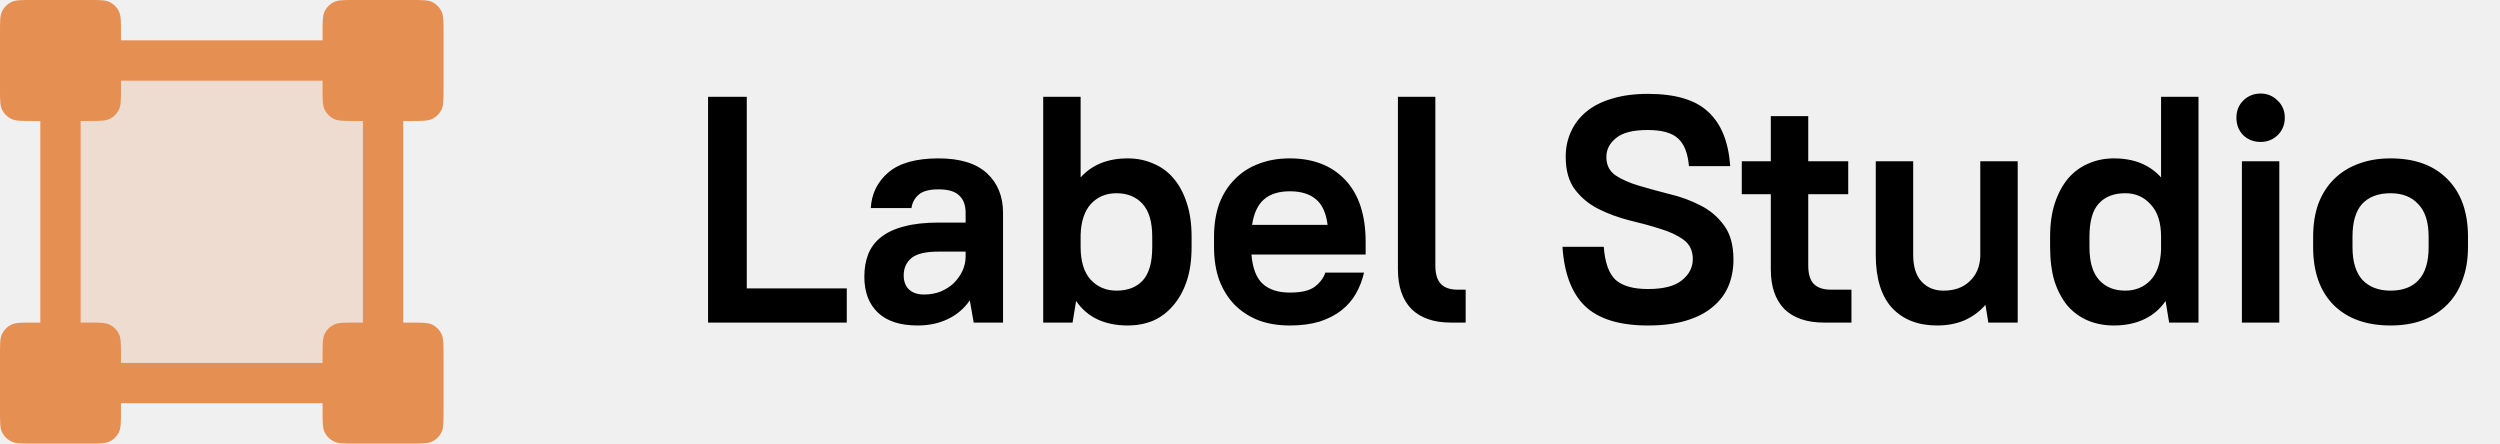
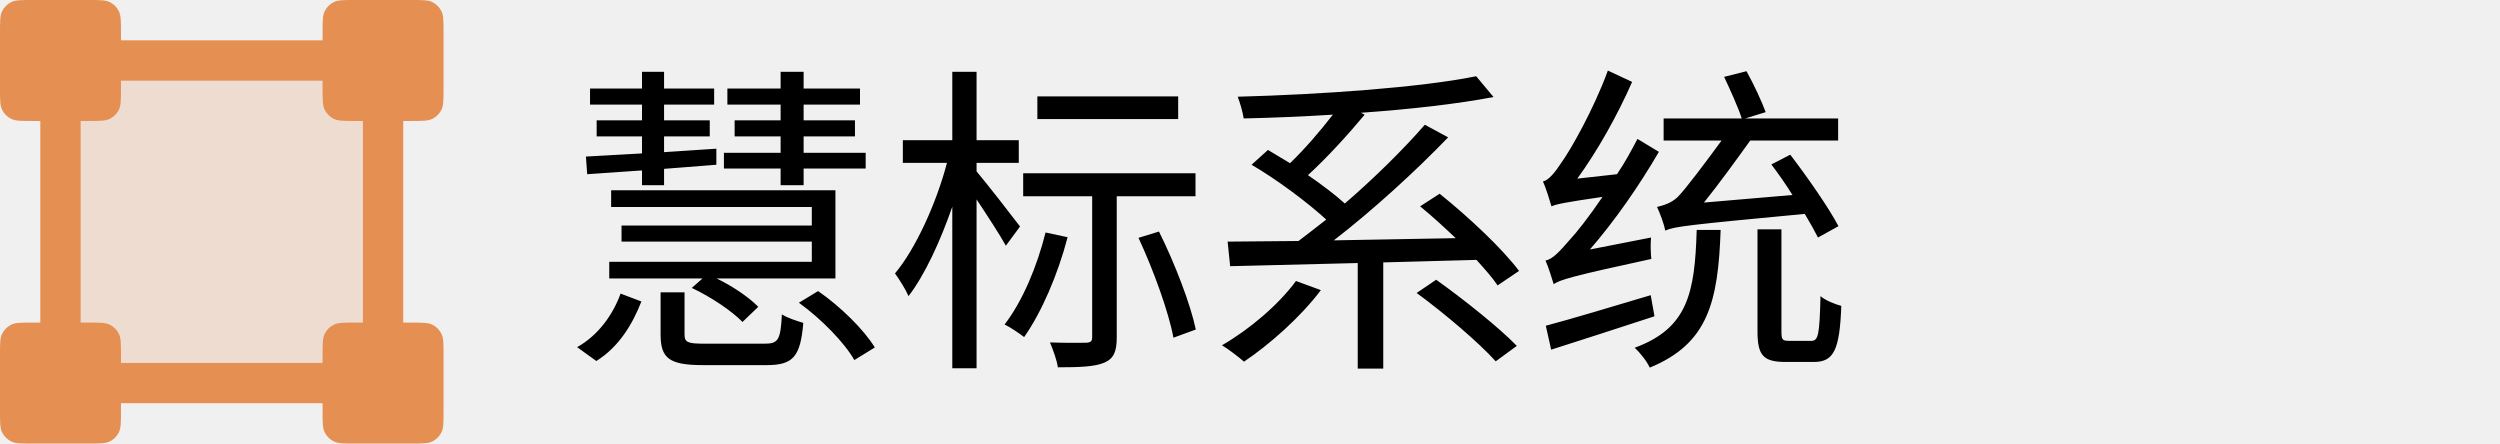
<svg xmlns="http://www.w3.org/2000/svg" width="124" height="22" viewBox="0 0 124 22" fill="none">
  <g clip-path="url(#clip0)">
-     <path d="M35.12 4.8H37.04V14.304H42V16H35.12V4.8ZM45.511 16.144C44.647 16.144 43.991 15.931 43.543 15.504C43.095 15.077 42.871 14.485 42.871 13.728C42.871 13.312 42.935 12.939 43.063 12.608C43.201 12.267 43.415 11.984 43.703 11.76C44.001 11.525 44.38 11.349 44.839 11.232C45.308 11.104 45.879 11.04 46.551 11.04H47.895V10.56C47.895 10.176 47.788 9.888 47.575 9.696C47.372 9.493 47.031 9.392 46.551 9.392C46.103 9.392 45.777 9.477 45.575 9.648C45.372 9.819 45.249 10.043 45.207 10.32H43.191C43.233 9.605 43.521 9.019 44.055 8.56C44.599 8.091 45.431 7.856 46.551 7.856C47.617 7.856 48.417 8.101 48.951 8.592C49.484 9.083 49.751 9.739 49.751 10.56V16H48.295L48.103 14.896C47.825 15.301 47.463 15.611 47.015 15.824C46.577 16.037 46.076 16.144 45.511 16.144ZM45.831 14.608C46.129 14.608 46.401 14.56 46.647 14.464C46.903 14.357 47.121 14.219 47.303 14.048C47.484 13.867 47.628 13.664 47.735 13.44C47.841 13.216 47.895 12.976 47.895 12.72V12.48H46.551C45.911 12.48 45.463 12.587 45.207 12.8C44.951 13.013 44.823 13.301 44.823 13.664C44.823 13.952 44.908 14.181 45.079 14.352C45.26 14.523 45.511 14.608 45.831 14.608ZM55.935 16.144C55.37 16.144 54.868 16.043 54.431 15.84C54.005 15.637 53.653 15.333 53.375 14.928L53.199 16H51.743V4.8H53.599V8.8C54.164 8.171 54.943 7.856 55.935 7.856C56.394 7.856 56.815 7.941 57.199 8.112C57.594 8.272 57.93 8.517 58.207 8.848C58.484 9.168 58.703 9.573 58.863 10.064C59.023 10.544 59.103 11.104 59.103 11.744V12.256C59.103 12.896 59.023 13.456 58.863 13.936C58.703 14.416 58.479 14.821 58.191 15.152C57.914 15.483 57.583 15.733 57.199 15.904C56.815 16.064 56.394 16.144 55.935 16.144ZM55.375 14.416C55.941 14.416 56.378 14.245 56.687 13.904C56.996 13.563 57.151 13.013 57.151 12.256V11.744C57.151 11.008 56.991 10.464 56.671 10.112C56.351 9.76 55.919 9.584 55.375 9.584C54.863 9.584 54.442 9.76 54.111 10.112C53.791 10.464 53.62 10.976 53.599 11.648V12.256C53.599 12.96 53.764 13.499 54.095 13.872C54.437 14.235 54.863 14.416 55.375 14.416ZM63.976 16.144C63.4 16.144 62.883 16.059 62.424 15.888C61.966 15.707 61.571 15.451 61.24 15.12C60.91 14.779 60.654 14.368 60.472 13.888C60.302 13.408 60.216 12.864 60.216 12.256V11.744C60.216 11.136 60.302 10.592 60.472 10.112C60.654 9.632 60.91 9.227 61.24 8.896C61.571 8.555 61.966 8.299 62.424 8.128C62.883 7.947 63.4 7.856 63.976 7.856C65.139 7.856 66.056 8.213 66.728 8.928C67.4 9.643 67.736 10.667 67.736 12V12.624H62.072C62.126 13.296 62.312 13.781 62.632 14.08C62.952 14.368 63.4 14.512 63.976 14.512C64.542 14.512 64.952 14.416 65.208 14.224C65.475 14.021 65.651 13.787 65.736 13.52H67.656C67.571 13.893 67.438 14.24 67.256 14.56C67.075 14.88 66.835 15.157 66.536 15.392C66.238 15.627 65.875 15.813 65.448 15.952C65.022 16.08 64.531 16.144 63.976 16.144ZM63.976 9.488C63.432 9.488 63.006 9.621 62.696 9.888C62.387 10.155 62.19 10.576 62.104 11.152H65.848C65.774 10.555 65.576 10.128 65.256 9.872C64.947 9.616 64.52 9.488 63.976 9.488ZM71.961 16C71.118 16 70.468 15.776 70.009 15.328C69.561 14.869 69.337 14.213 69.337 13.36V4.8H71.193V13.168C71.193 13.584 71.284 13.888 71.465 14.08C71.646 14.272 71.924 14.368 72.297 14.368H72.697V16H71.961ZM81.739 16.144C80.342 16.144 79.307 15.829 78.635 15.2C77.963 14.56 77.585 13.573 77.499 12.24H79.547C79.601 13.008 79.793 13.552 80.123 13.872C80.465 14.181 81.003 14.336 81.739 14.336C82.507 14.336 83.067 14.192 83.419 13.904C83.782 13.616 83.963 13.264 83.963 12.848C83.963 12.432 83.809 12.112 83.499 11.888C83.19 11.664 82.801 11.483 82.331 11.344C81.862 11.195 81.355 11.056 80.811 10.928C80.267 10.789 79.761 10.603 79.291 10.368C78.822 10.133 78.433 9.813 78.123 9.408C77.814 9.003 77.659 8.459 77.659 7.776C77.659 7.328 77.745 6.917 77.915 6.544C78.086 6.16 78.337 5.829 78.667 5.552C79.009 5.264 79.435 5.045 79.947 4.896C80.459 4.736 81.057 4.656 81.739 4.656C83.105 4.656 84.102 4.955 84.731 5.552C85.371 6.139 85.734 7.035 85.819 8.24H83.771C83.718 7.6 83.537 7.141 83.227 6.864C82.929 6.587 82.427 6.448 81.723 6.448C80.998 6.448 80.475 6.581 80.155 6.848C79.835 7.104 79.675 7.419 79.675 7.792C79.675 8.187 79.83 8.491 80.139 8.704C80.449 8.907 80.838 9.077 81.307 9.216C81.777 9.355 82.283 9.493 82.827 9.632C83.371 9.76 83.878 9.947 84.347 10.192C84.817 10.427 85.206 10.757 85.515 11.184C85.825 11.6 85.979 12.165 85.979 12.88C85.979 13.36 85.894 13.803 85.723 14.208C85.553 14.603 85.291 14.944 84.939 15.232C84.598 15.52 84.161 15.744 83.627 15.904C83.094 16.064 82.465 16.144 81.739 16.144ZM86.392 8H87.832V5.76H89.689V8H91.672V9.632H89.689V13.168C89.689 13.584 89.779 13.888 89.96 14.08C90.153 14.272 90.435 14.368 90.808 14.368H91.832V16H90.472C89.619 16 88.963 15.776 88.504 15.328C88.056 14.869 87.832 14.213 87.832 13.36V9.632H86.392V8ZM96.078 16.144C95.139 16.144 94.398 15.856 93.854 15.28C93.31 14.693 93.038 13.813 93.038 12.64V8H94.894V12.64C94.894 13.227 95.033 13.669 95.31 13.968C95.588 14.267 95.95 14.416 96.398 14.416C96.942 14.416 97.374 14.261 97.694 13.952C98.025 13.643 98.201 13.232 98.222 12.72V8H100.078V16H98.622L98.478 15.12C98.19 15.451 97.844 15.707 97.438 15.888C97.033 16.059 96.579 16.144 96.078 16.144ZM104.853 16.144C104.384 16.144 103.957 16.064 103.573 15.904C103.189 15.744 102.853 15.504 102.565 15.184C102.288 14.853 102.069 14.448 101.909 13.968C101.76 13.477 101.685 12.907 101.685 12.256V11.744C101.685 11.104 101.765 10.544 101.925 10.064C102.085 9.584 102.304 9.179 102.581 8.848C102.869 8.517 103.205 8.272 103.589 8.112C103.973 7.941 104.394 7.856 104.853 7.856C105.845 7.856 106.624 8.171 107.189 8.8V4.8H109.045V16H107.589L107.413 14.928C107.136 15.333 106.778 15.637 106.341 15.84C105.904 16.043 105.408 16.144 104.853 16.144ZM105.413 14.416C105.914 14.416 106.33 14.245 106.661 13.904C106.992 13.552 107.168 13.04 107.189 12.368V11.744C107.189 11.04 107.018 10.507 106.677 10.144C106.346 9.771 105.925 9.584 105.413 9.584C104.848 9.584 104.41 9.755 104.101 10.096C103.792 10.427 103.637 10.976 103.637 11.744V12.256C103.637 12.992 103.797 13.536 104.117 13.888C104.437 14.24 104.869 14.416 105.413 14.416ZM111.198 8H113.054V16H111.198V8ZM112.126 7.04C111.785 7.04 111.497 6.928 111.262 6.704C111.038 6.469 110.926 6.181 110.926 5.84C110.926 5.499 111.038 5.216 111.262 4.992C111.497 4.757 111.785 4.64 112.126 4.64C112.457 4.64 112.739 4.757 112.974 4.992C113.209 5.216 113.326 5.499 113.326 5.84C113.326 6.181 113.209 6.469 112.974 6.704C112.739 6.928 112.457 7.04 112.126 7.04ZM118.572 16.144C117.367 16.144 116.423 15.803 115.74 15.12C115.068 14.437 114.732 13.483 114.732 12.256V11.744C114.732 11.136 114.817 10.592 114.988 10.112C115.169 9.632 115.425 9.227 115.756 8.896C116.097 8.555 116.503 8.299 116.972 8.128C117.441 7.947 117.975 7.856 118.572 7.856C119.777 7.856 120.716 8.197 121.388 8.88C122.071 9.563 122.412 10.517 122.412 11.744V12.256C122.412 12.864 122.321 13.408 122.14 13.888C121.969 14.368 121.713 14.779 121.372 15.12C121.041 15.451 120.636 15.707 120.156 15.888C119.687 16.059 119.159 16.144 118.572 16.144ZM118.572 14.416C119.18 14.416 119.644 14.24 119.964 13.888C120.295 13.536 120.46 12.992 120.46 12.256V11.744C120.46 11.019 120.289 10.48 119.948 10.128C119.617 9.765 119.159 9.584 118.572 9.584C117.964 9.584 117.495 9.76 117.164 10.112C116.844 10.464 116.684 11.008 116.684 11.744V12.256C116.684 12.981 116.849 13.525 117.18 13.888C117.521 14.24 117.985 14.416 118.572 14.416Z" fill="black" />
+     <text x="28" y="17" fill="black" font-family="Roboto, 'Noto Sans SC', 'Microsoft YaHei', sans-serif" font-size="16" font-weight="500">慧标系统</text>
    <path fill-rule="evenodd" clip-rule="evenodd" d="M3 3H19V19H3V3Z" fill="#E68F52" fill-opacity="0.2" />
    <path fill-rule="evenodd" clip-rule="evenodd" d="M16 1.6C16 1.04 16 0.76 16.109 0.546C16.205 0.358 16.358 0.205 16.546 0.109C16.76 0 17.04 0 17.6 0H20.4C20.96 0 21.24 0 21.454 0.109C21.642 0.205 21.795 0.358 21.891 0.546C22 0.76 22 1.04 22 1.6V4.4C22 4.96 22 5.24 21.891 5.454C21.795 5.642 21.642 5.795 21.454 5.891C21.24 6 20.96 6 20.4 6H20V16H20.4C20.96 16 21.24 16 21.454 16.109C21.642 16.205 21.795 16.358 21.891 16.546C22 16.76 22 17.04 22 17.6V20.4C22 20.96 22 21.24 21.891 21.454C21.795 21.642 21.642 21.795 21.454 21.891C21.24 22 20.96 22 20.4 22H17.6C17.04 22 16.76 22 16.546 21.891C16.358 21.795 16.205 21.642 16.109 21.454C16 21.24 16 20.96 16 20.4V20H6V20.4C6 20.96 6 21.24 5.891 21.454C5.795 21.642 5.642 21.795 5.454 21.891C5.24 22 4.96 22 4.4 22H1.6C1.04 22 0.76 22 0.546 21.891C0.358 21.795 0.205 21.642 0.109 21.454C0 21.24 0 20.96 0 20.4V17.6C0 17.04 0 16.76 0.109 16.546C0.205 16.358 0.358 16.205 0.546 16.109C0.76 16 1.04 16 1.6 16H2V6H1.6C1.04 6 0.76 6 0.546 5.891C0.358 5.795 0.205 5.642 0.109 5.454C0 5.24 0 4.96 0 4.4V1.6C0 1.04 0 0.76 0.109 0.546C0.205 0.358 0.358 0.205 0.546 0.109C0.76 0 1.04 0 1.6 0H4.4C4.96 0 5.24 0 5.454 0.109C5.642 0.205 5.795 0.358 5.891 0.546C6 0.76 6 1.04 6 1.6V2H16V1.6ZM6 4V4.4C6 4.96 6 5.24 5.891 5.454C5.795 5.642 5.642 5.795 5.454 5.891C5.24 6 4.96 6 4.4 6H4V16H4.4C4.96 16 5.24 16 5.454 16.109C5.642 16.205 5.795 16.358 5.891 16.546C6 16.76 6 17.04 6 17.6V18H16V17.6C16 17.04 16 16.76 16.109 16.546C16.205 16.358 16.358 16.205 16.546 16.109C16.76 16 17.04 16 17.6 16H18V6H17.6C17.04 6 16.76 6 16.546 5.891C16.358 5.795 16.205 5.642 16.109 5.454C16 5.24 16 4.96 16 4.4V4H6Z" fill="#E68F52" />
  </g>
  <defs>
    <clipPath id="clip0">
      <rect width="124" height="22" fill="white" />
    </clipPath>
  </defs>
</svg>
